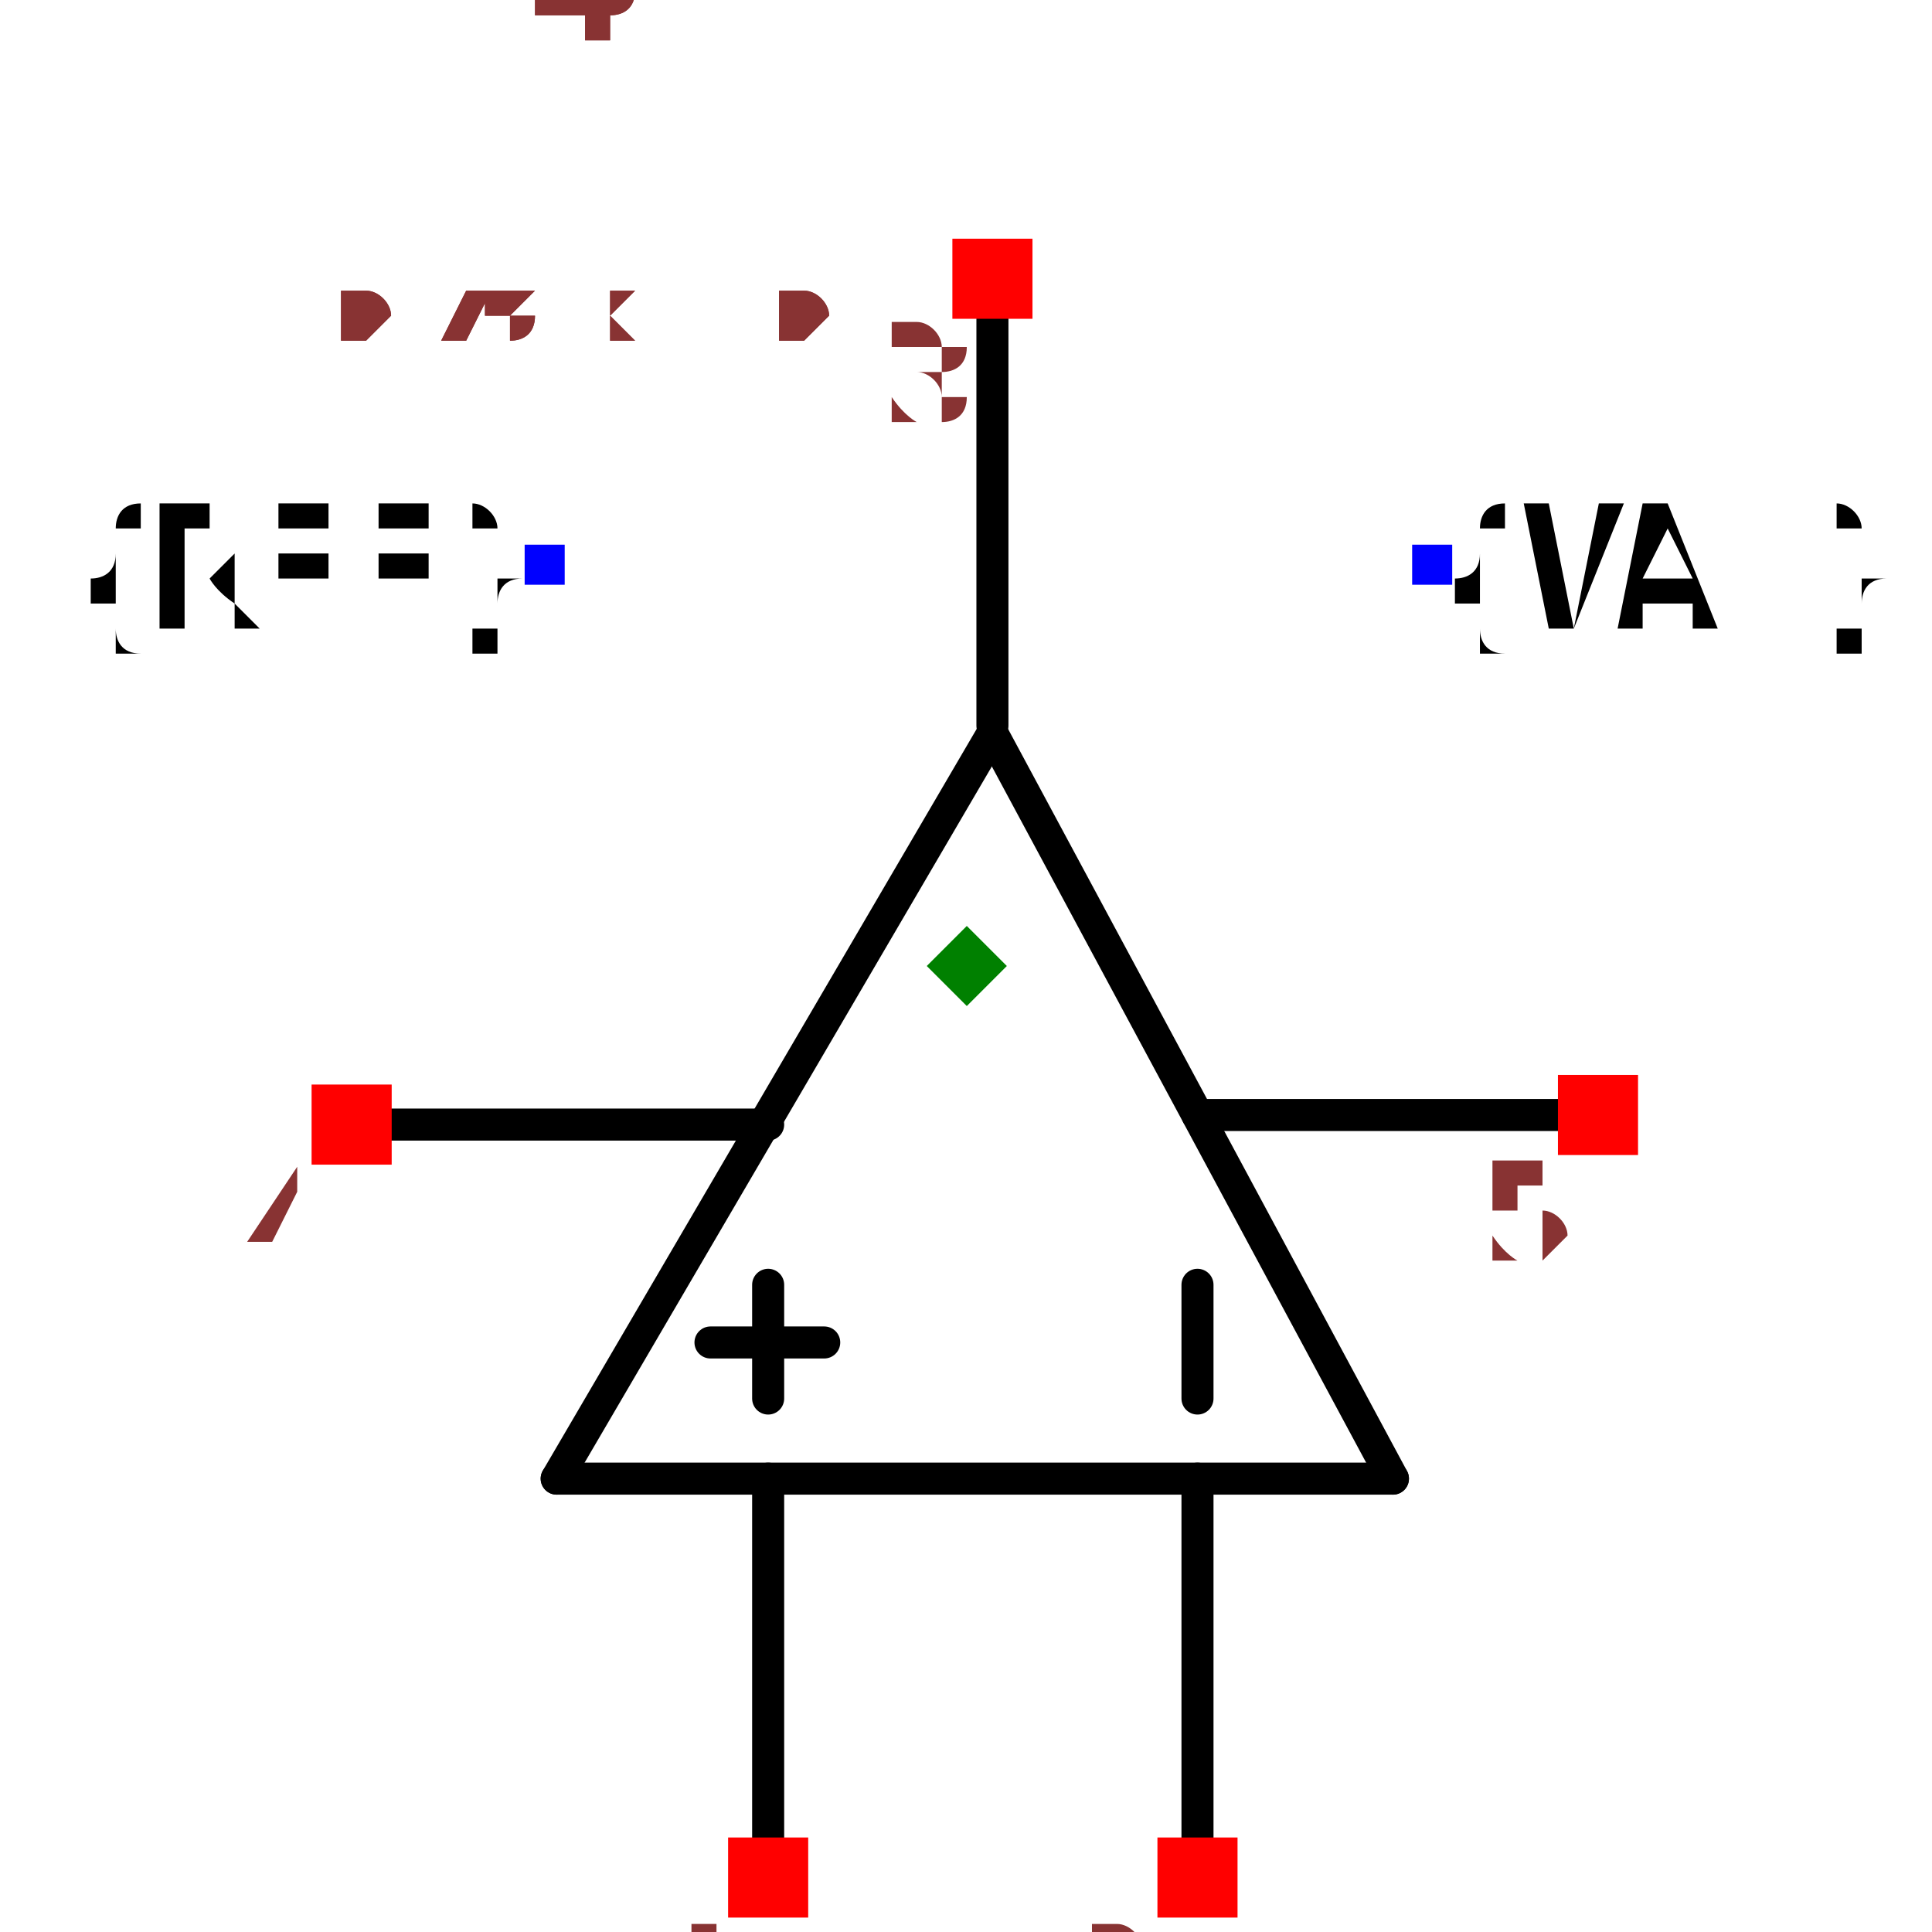
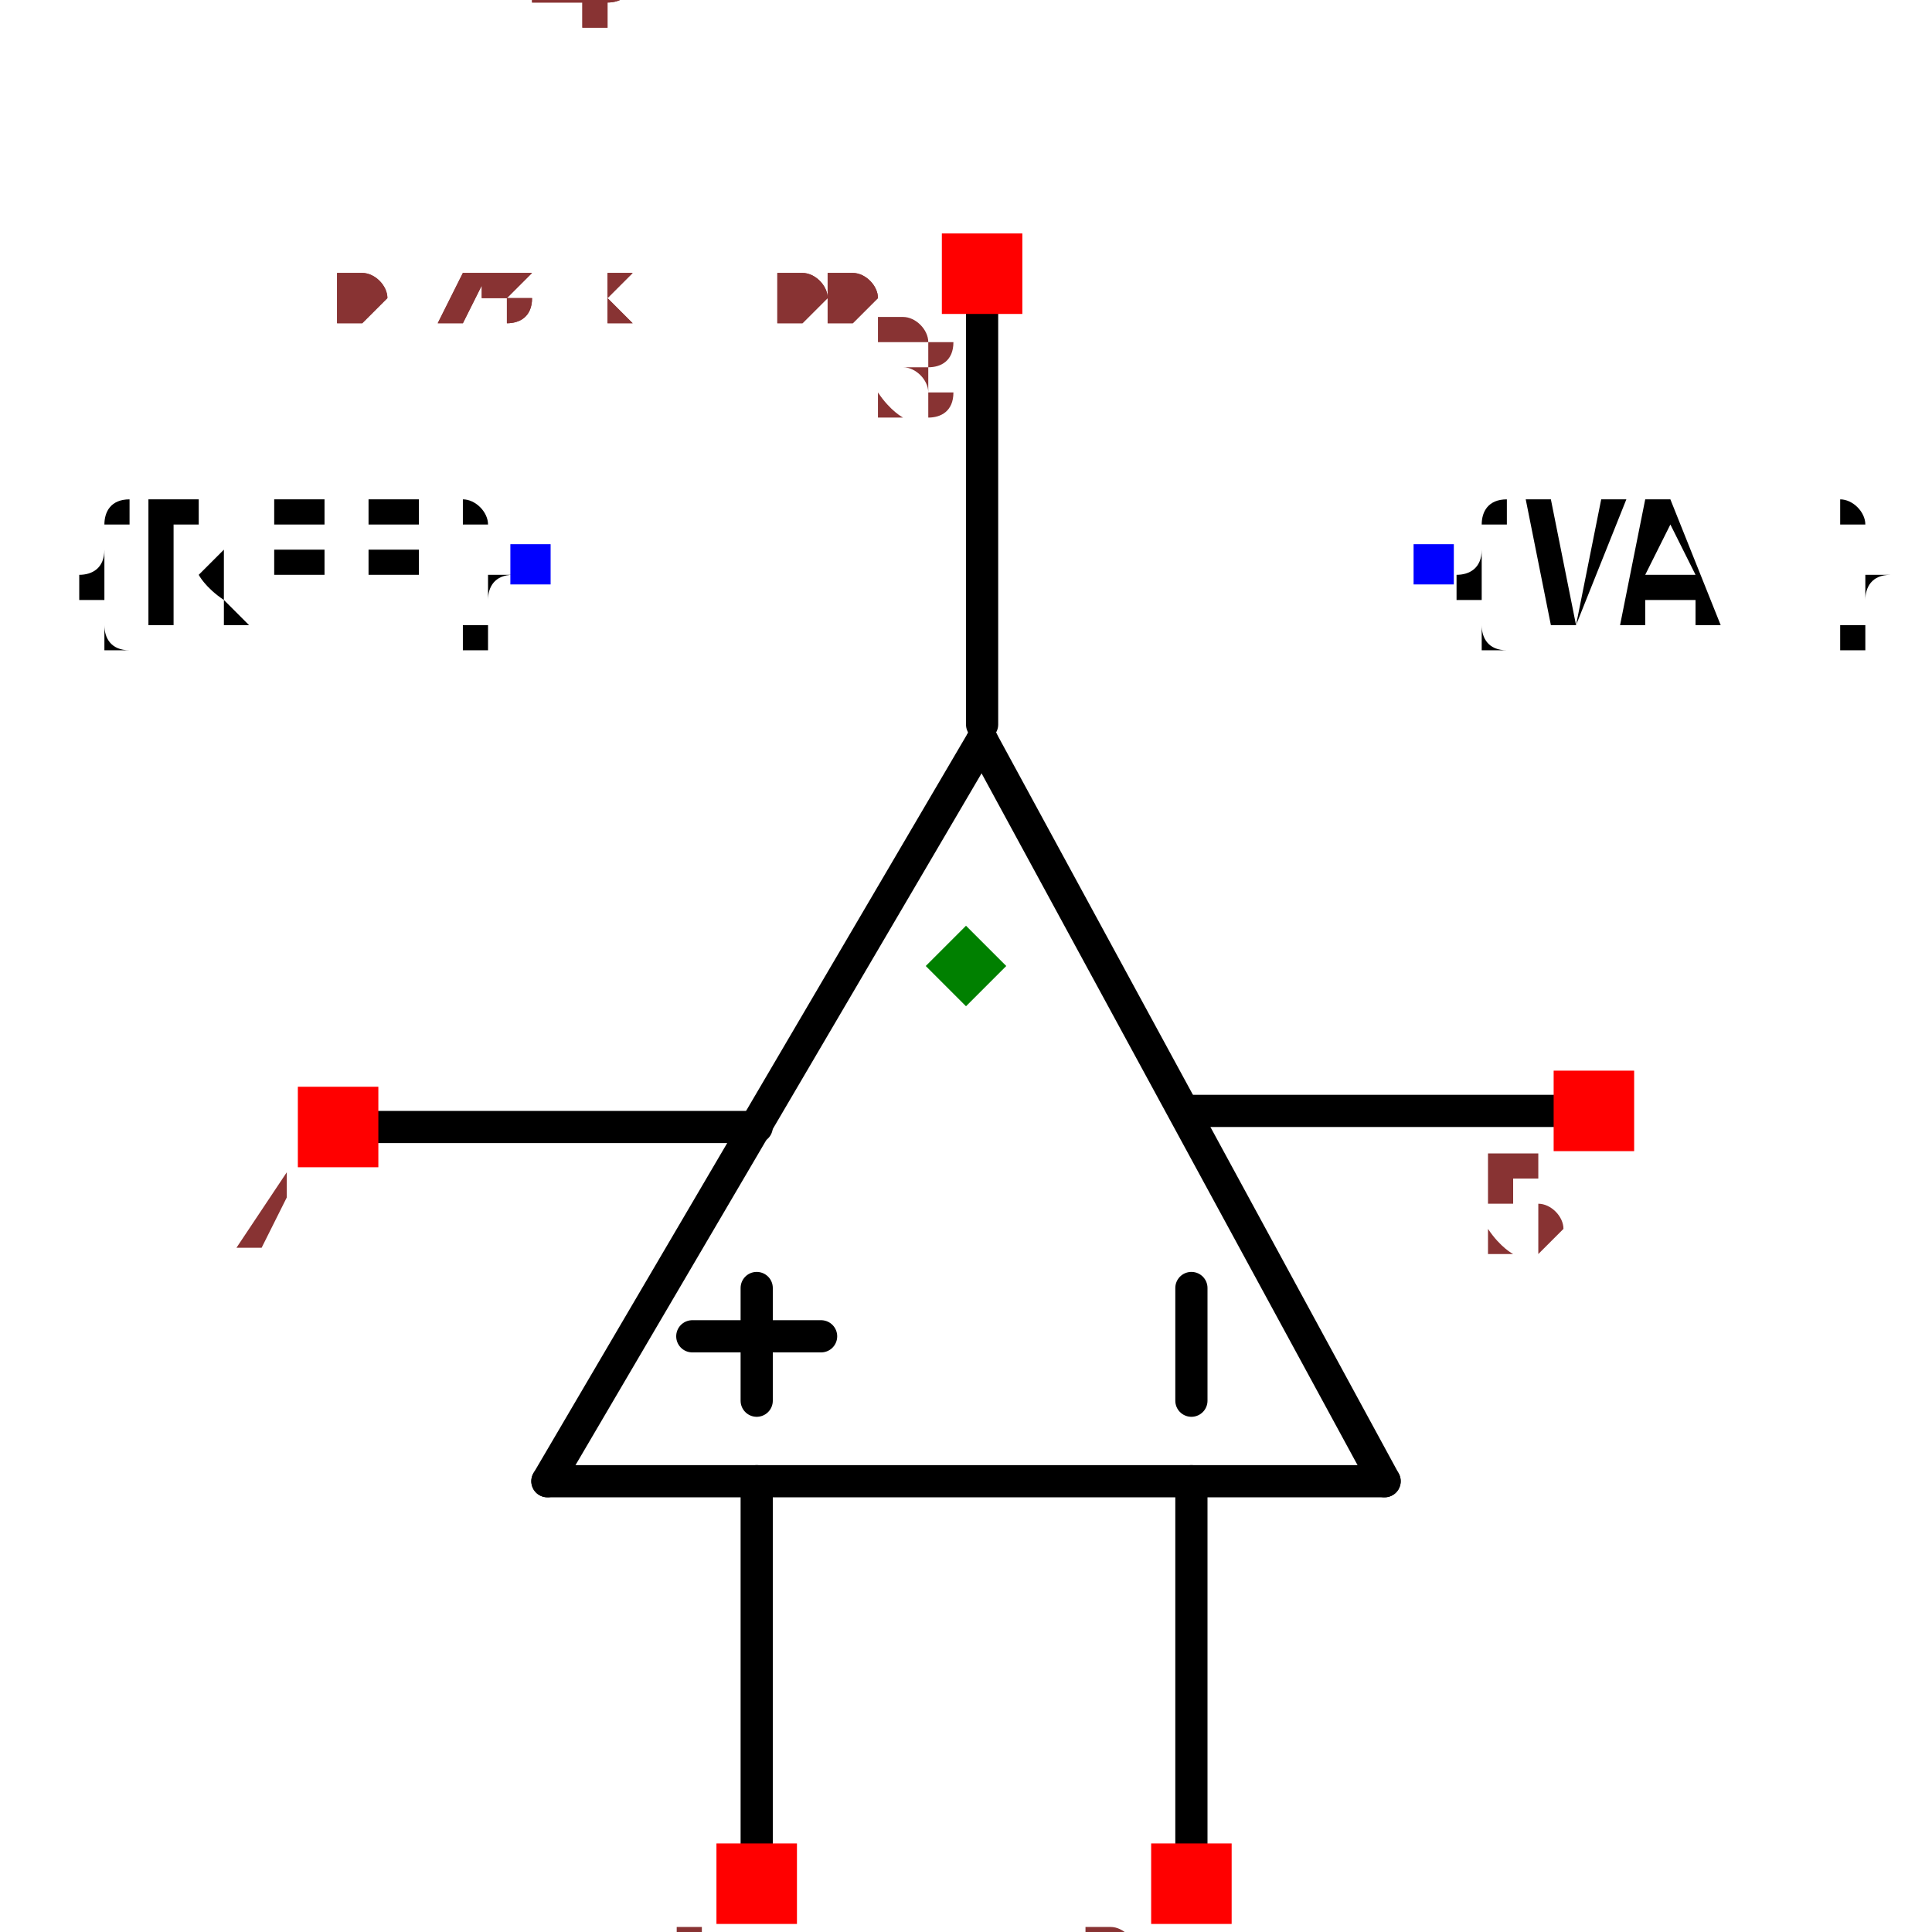
- <svg xmlns="http://www.w3.org/2000/svg" width="150" height="150" viewBox="-0.467 -0.658 0.933 1.206">
-   <path d="M0.016,-0.2 L0.266,0.265" fill="none" stroke="black" stroke-width="0.02" stroke-linecap="round" stroke-linejoin="round" />
-   <path d="M-0.256,0.265 L0.016,-0.2" fill="none" stroke="black" stroke-width="0.02" stroke-linecap="round" stroke-linejoin="round" />
-   <path d="M0.266,0.265 L-0.256,0.265" fill="none" stroke="black" stroke-width="0.02" stroke-linecap="round" stroke-linejoin="round" />
-   <path d="M-0.124,0.265 L-0.124,0.527" fill="none" stroke="black" stroke-width="0.02" stroke-linecap="round" stroke-linejoin="round" />
-   <path d="M0.144,0.265 L0.144,0.527" fill="none" stroke="black" stroke-width="0.02" stroke-linecap="round" stroke-linejoin="round" />
-   <path d="M0.016,-0.478 L0.016,-0.205" fill="none" stroke="black" stroke-width="0.02" stroke-linecap="round" stroke-linejoin="round" />
-   <path d="M-0.384,0.044 L-0.124,0.044" fill="none" stroke="black" stroke-width="0.02" stroke-linecap="round" stroke-linejoin="round" />
-   <path d="M0.394,0.038 L0.144,0.038" fill="none" stroke="black" stroke-width="0.02" stroke-linecap="round" stroke-linejoin="round" />
-   <path d="M-0.124,0.144 L-0.124,0.215" fill="black" stroke="black" stroke-width="0.02" stroke-linecap="round" stroke-linejoin="round" />
-   <path d="M0.144,0.144 L0.144,0.215" fill="black" stroke="black" stroke-width="0.02" stroke-linecap="round" stroke-linejoin="round" />
-   <path d="M-0.089,0.18 L-0.16,0.18" fill="black" stroke="black" stroke-width="0.02" stroke-linecap="round" stroke-linejoin="round" />
-   <text x="-0.264" y="-0.305" dx="0" dy="0.038" text-anchor="end" style="font: 0.1px monospace; fill: black">{REF}</text>
-   <rect x="-0.276" y="-0.318" width="0.025" height="0.025" fill="blue" />
-   <text x="0.291" y="-0.305" dx="0" dy="0.038" text-anchor="start" style="font: 0.1px monospace; fill: black">{VAL}</text>
-   <rect x="0.278" y="-0.318" width="0.025" height="0.025" fill="blue" />
-   <rect x="-0.149" y="0.489" width="0.05" height="0.05" fill="red" />
-   <text x="-0.164" y="0.604" text-anchor="middle" style="font: 0.08px monospace; fill: #833;">1</text>
-   <rect x="0.119" y="0.489" width="0.05" height="0.05" fill="red" />
-   <text x="0.104" y="0.604" text-anchor="middle" style="font: 0.08px monospace; fill: #833;">2</text>
-   <rect x="-0.009" y="-0.509" width="0.05" height="0.05" fill="red" />
-   <text x="-0.024" y="-0.394" text-anchor="middle" style="font: 0.08px monospace; fill: #833;">3</text>
-   <rect x="-0.409" y="0.019" width="0.05" height="0.05" fill="red" />
-   <text x="-0.424" y="0.134" text-anchor="middle" style="font: 0.08px monospace; fill: #833;">4</text>
-   <rect x="0.369" y="0.013" width="0.05" height="0.05" fill="red" />
-   <text x="0.354" y="0.128" text-anchor="middle" style="font: 0.08px monospace; fill: #833;">5</text>
-   <path d="M -1.1102230246251565e-16 -0.08 L 0.025 -0.055 L -1.1102230246251565e-16 -0.03 L -0.025 -0.055 Z" fill="green" />
-   <text x="-0.389" y="-0.448" style="font: 0.05px monospace; fill: #833;">0.78 x 1.01</text>
-   <text x="-0.389" y="-0.498" dy="-0.15" style="font: 0.05px monospace; fill: #833;">1 [inp1]</text>
-   <text x="-0.389" y="-0.548" dy="-0.15" style="font: 0.05px monospace; fill: #833;">2 [inp2]</text>
-   <text x="-0.389" y="-0.598" dy="-0.15" style="font: 0.05px monospace; fill: #833;">3 [out]</text>
-   <text x="-0.389" y="-0.648" dy="-0.15" style="font: 0.05px monospace; fill: #833;">4 [V+]</text>
-   <text x="-0.389" y="-0.698" dy="-0.15" style="font: 0.05px monospace; fill: #833;">5 [V-]</text>
-   <text x="-0.389" y="-0.448" style="font: 0.05px monospace; fill: #833;">0.78 x 1.01</text>
-   <text x="-0.389" y="-0.498" dy="-0.15" style="font: 0.05px monospace; fill: #833;">1 [inp1]</text>
-   <text x="-0.389" y="-0.548" dy="-0.15" style="font: 0.05px monospace; fill: #833;">2 [inp2]</text>
-   <text x="-0.389" y="-0.598" dy="-0.15" style="font: 0.05px monospace; fill: #833;">3 [out]</text>
-   <text x="-0.389" y="-0.648" dy="-0.15" style="font: 0.05px monospace; fill: #833;">4 [V+]</text>
-   <text x="-0.389" y="-0.698" dy="-0.15" style="font: 0.05px monospace; fill: #833;">5 [V-]</text>
+ <svg xmlns="http://www.w3.org/2000/svg" width="150" height="150" viewBox="-0.468 -0.65 0.936 1.2">
+   <path d="M0.01,-0.19 L0.26,0.27" fill="none" stroke="black" stroke-width="0.02" stroke-linecap="round" stroke-linejoin="round" />
+   <path d="M-0.26,0.27 L0.01,-0.19" fill="none" stroke="black" stroke-width="0.02" stroke-linecap="round" stroke-linejoin="round" />
+   <path d="M0.26,0.27 L-0.26,0.27" fill="none" stroke="black" stroke-width="0.02" stroke-linecap="round" stroke-linejoin="round" />
+   <path d="M-0.13,0.27 L-0.13,0.53" fill="none" stroke="black" stroke-width="0.02" stroke-linecap="round" stroke-linejoin="round" />
+   <path d="M0.14,0.27 L0.14,0.53" fill="none" stroke="black" stroke-width="0.02" stroke-linecap="round" stroke-linejoin="round" />
+   <path d="M0.01,-0.47 L0.01,-0.2" fill="none" stroke="black" stroke-width="0.02" stroke-linecap="round" stroke-linejoin="round" />
+   <path d="M-0.39,0.05 L-0.13,0.05" fill="none" stroke="black" stroke-width="0.02" stroke-linecap="round" stroke-linejoin="round" />
+   <path d="M0.39,0.04 L0.14,0.04" fill="none" stroke="black" stroke-width="0.02" stroke-linecap="round" stroke-linejoin="round" />
+   <path d="M-0.13,0.15 L-0.13,0.22" fill="black" stroke="black" stroke-width="0.02" stroke-linecap="round" stroke-linejoin="round" />
+   <path d="M0.14,0.15 L0.14,0.22" fill="black" stroke="black" stroke-width="0.02" stroke-linecap="round" stroke-linejoin="round" />
+   <path d="M-0.09,0.18 L-0.17,0.18" fill="black" stroke="black" stroke-width="0.02" stroke-linecap="round" stroke-linejoin="round" />
+   <text x="-0.27" y="-0.3" dx="0" dy="0.038" text-anchor="end" style="font: 0.1px monospace; fill: black">{REF}</text>
+   <rect x="-0.283" y="-0.312" width="0.025" height="0.025" fill="blue" />
+   <text x="0.29" y="-0.3" dx="0" dy="0.038" text-anchor="start" style="font: 0.1px monospace; fill: black">{VAL}</text>
+   <rect x="0.278" y="-0.312" width="0.025" height="0.025" fill="blue" />
+   <rect x="-0.155" y="0.495" width="0.05" height="0.05" fill="red" />
+   <text x="-0.17" y="0.61" text-anchor="middle" style="font: 0.08px monospace; fill: #833;">1</text>
+   <rect x="0.115" y="0.495" width="0.05" height="0.05" fill="red" />
+   <text x="0.1" y="0.61" text-anchor="middle" style="font: 0.08px monospace; fill: #833;">2</text>
+   <rect x="-0.015" y="-0.505" width="0.05" height="0.05" fill="red" />
+   <text x="-0.03" y="-0.39" text-anchor="middle" style="font: 0.08px monospace; fill: #833;">3</text>
+   <rect x="-0.415" y="0.025" width="0.05" height="0.05" fill="red" />
+   <text x="-0.43" y="0.14" text-anchor="middle" style="font: 0.08px monospace; fill: #833;">4</text>
+   <rect x="0.365" y="0.015" width="0.05" height="0.05" fill="red" />
+   <text x="0.35" y="0.13" text-anchor="middle" style="font: 0.08px monospace; fill: #833;">5</text>
+   <path d="M 0 -0.075 L 0.025 -0.05 L 0 -0.025 L -0.025 -0.05 Z" fill="green" />
+   <text x="-0.39" y="-0.45" style="font: 0.05px monospace; fill: #833;">0.78 x 1.00</text>
+   <text x="-0.39" y="-0.5" dy="-0.15" style="font: 0.05px monospace; fill: #833;">1 [inp1]</text>
+   <text x="-0.39" y="-0.55" dy="-0.15" style="font: 0.05px monospace; fill: #833;">2 [inp2]</text>
+   <text x="-0.39" y="-0.6" dy="-0.15" style="font: 0.05px monospace; fill: #833;">3 [out]</text>
+   <text x="-0.39" y="-0.65" dy="-0.15" style="font: 0.05px monospace; fill: #833;">4 [V+]</text>
+   <text x="-0.39" y="-0.7" dy="-0.15" style="font: 0.05px monospace; fill: #833;">5 [V-]</text>
+   <text x="-0.39" y="-0.45" style="font: 0.05px monospace; fill: #833;">0.78 x 1.00</text>
+   <text x="-0.39" y="-0.5" dy="-0.15" style="font: 0.05px monospace; fill: #833;">1 [inp1]</text>
+   <text x="-0.39" y="-0.55" dy="-0.15" style="font: 0.05px monospace; fill: #833;">2 [inp2]</text>
+   <text x="-0.39" y="-0.6" dy="-0.15" style="font: 0.05px monospace; fill: #833;">3 [out]</text>
+   <text x="-0.39" y="-0.65" dy="-0.15" style="font: 0.05px monospace; fill: #833;">4 [V+]</text>
+   <text x="-0.39" y="-0.7" dy="-0.15" style="font: 0.05px monospace; fill: #833;">5 [V-]</text>
</svg>
